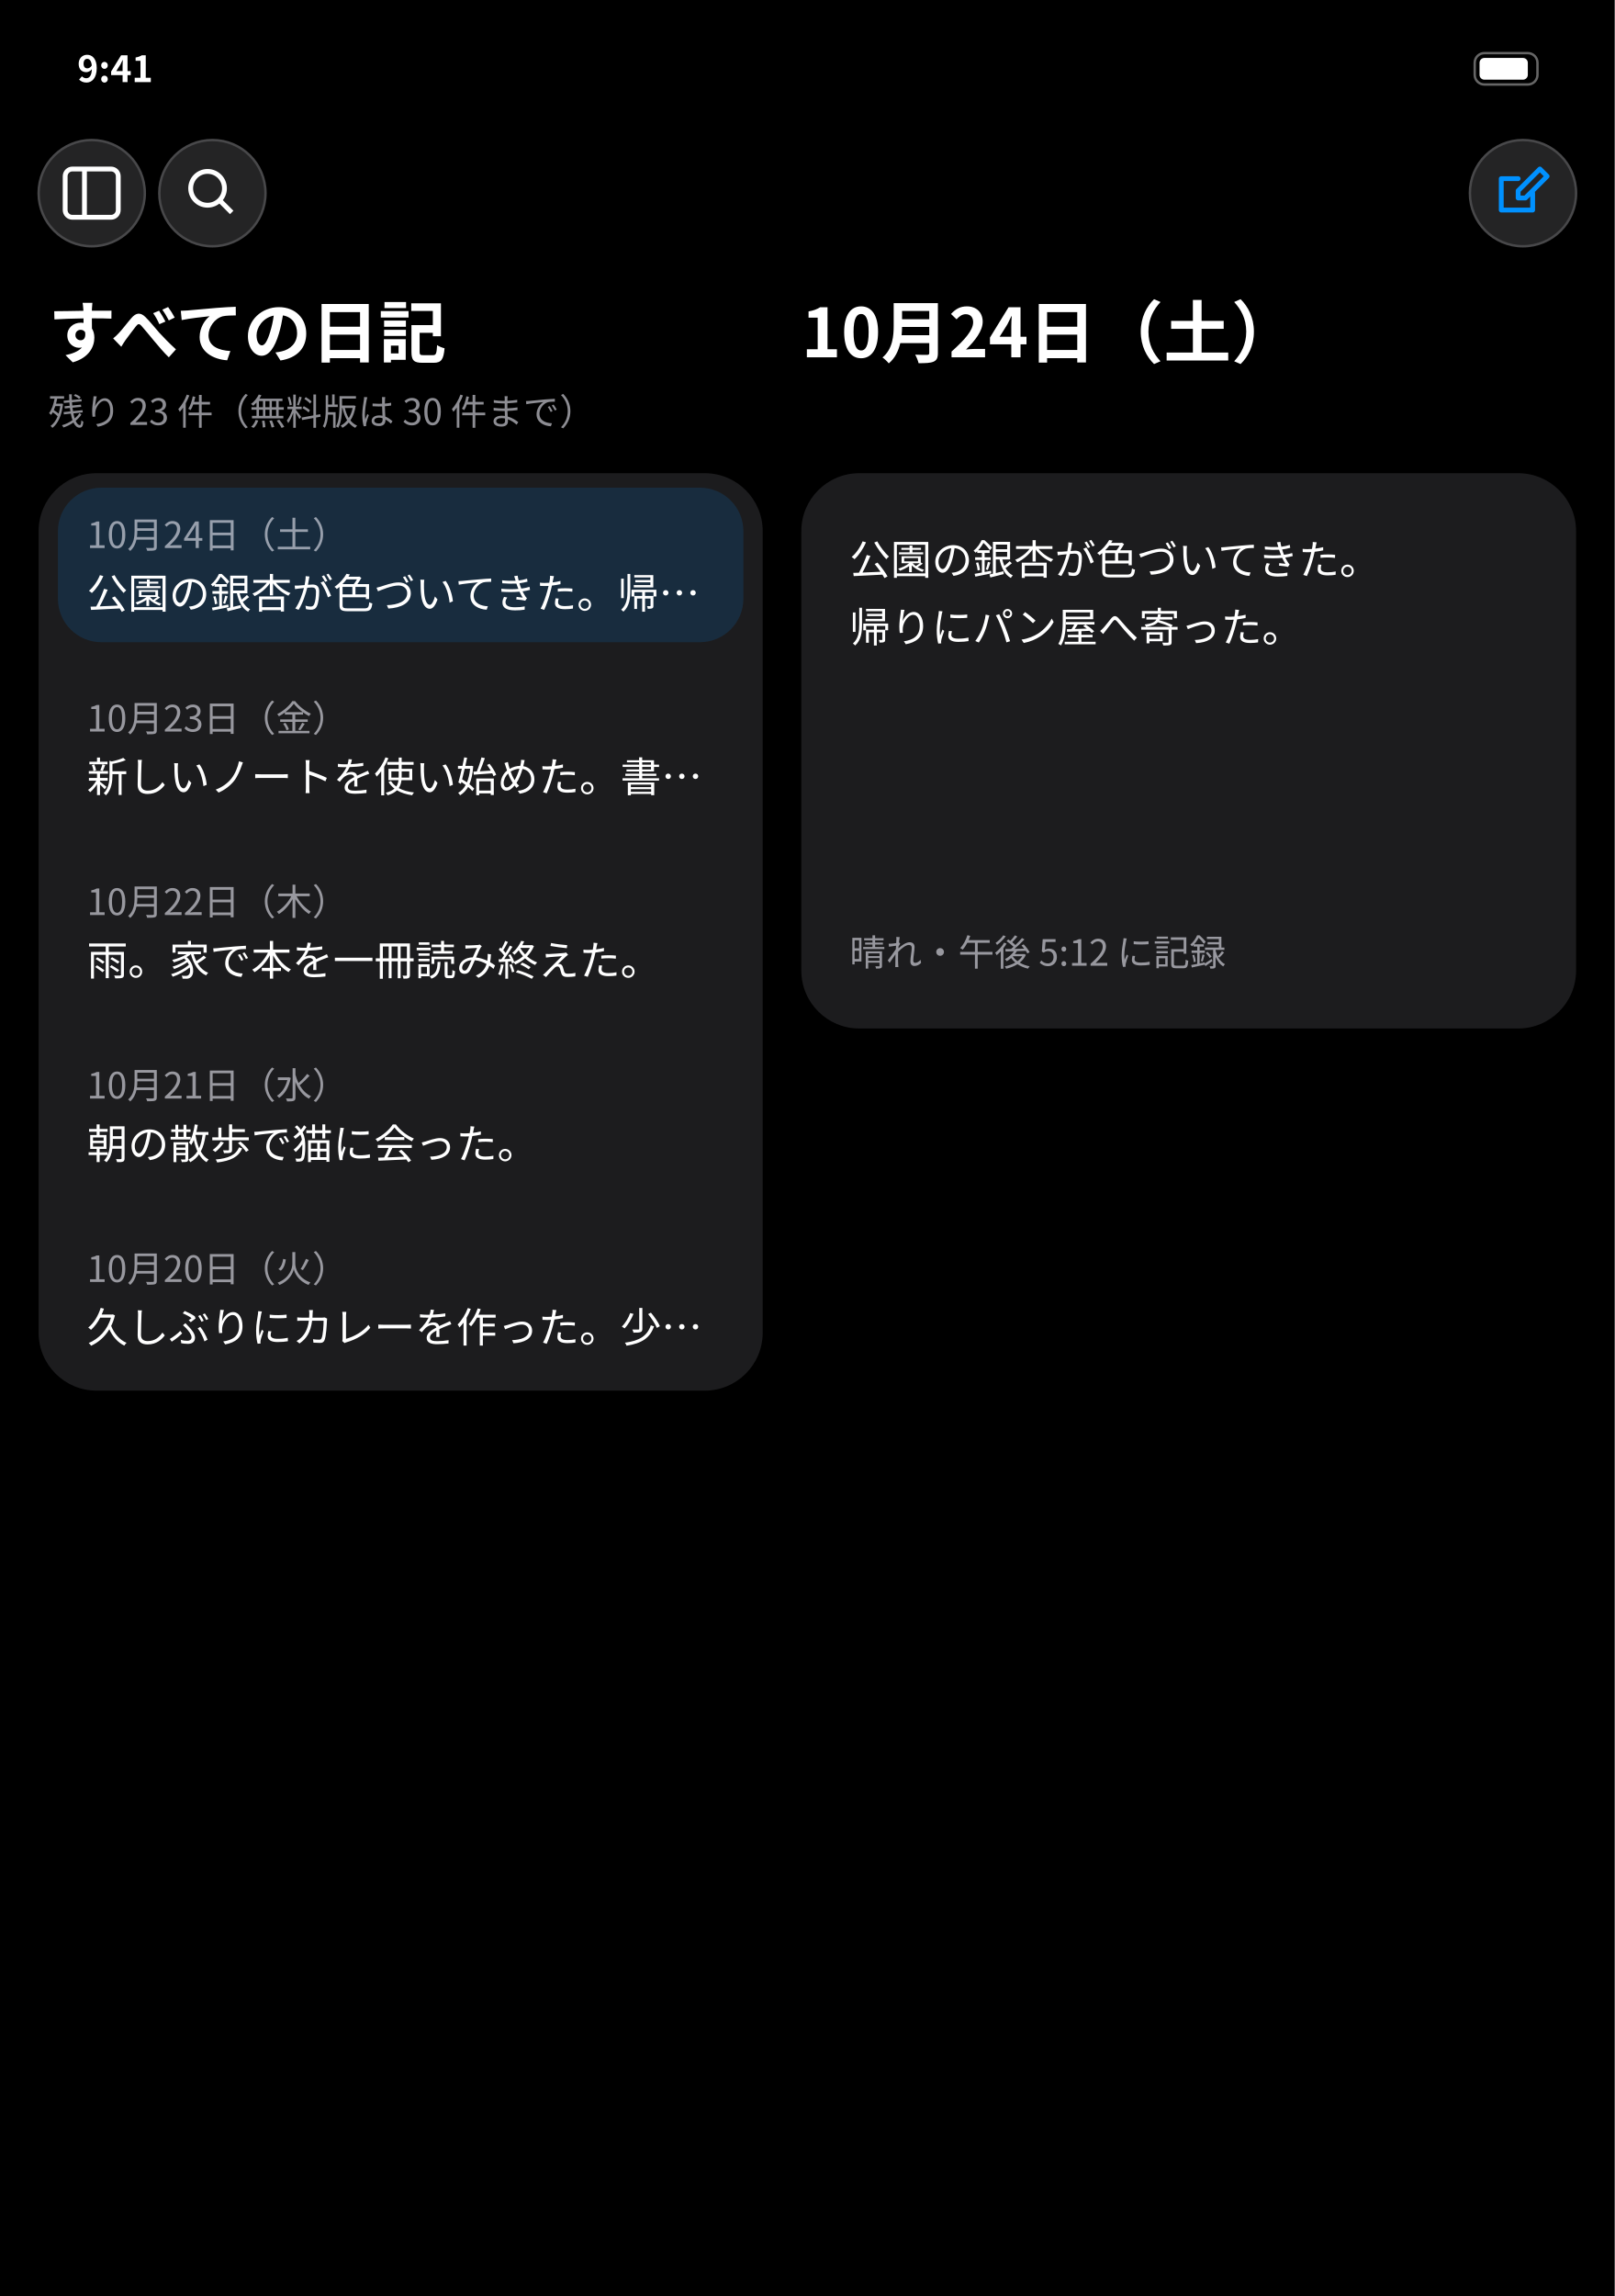
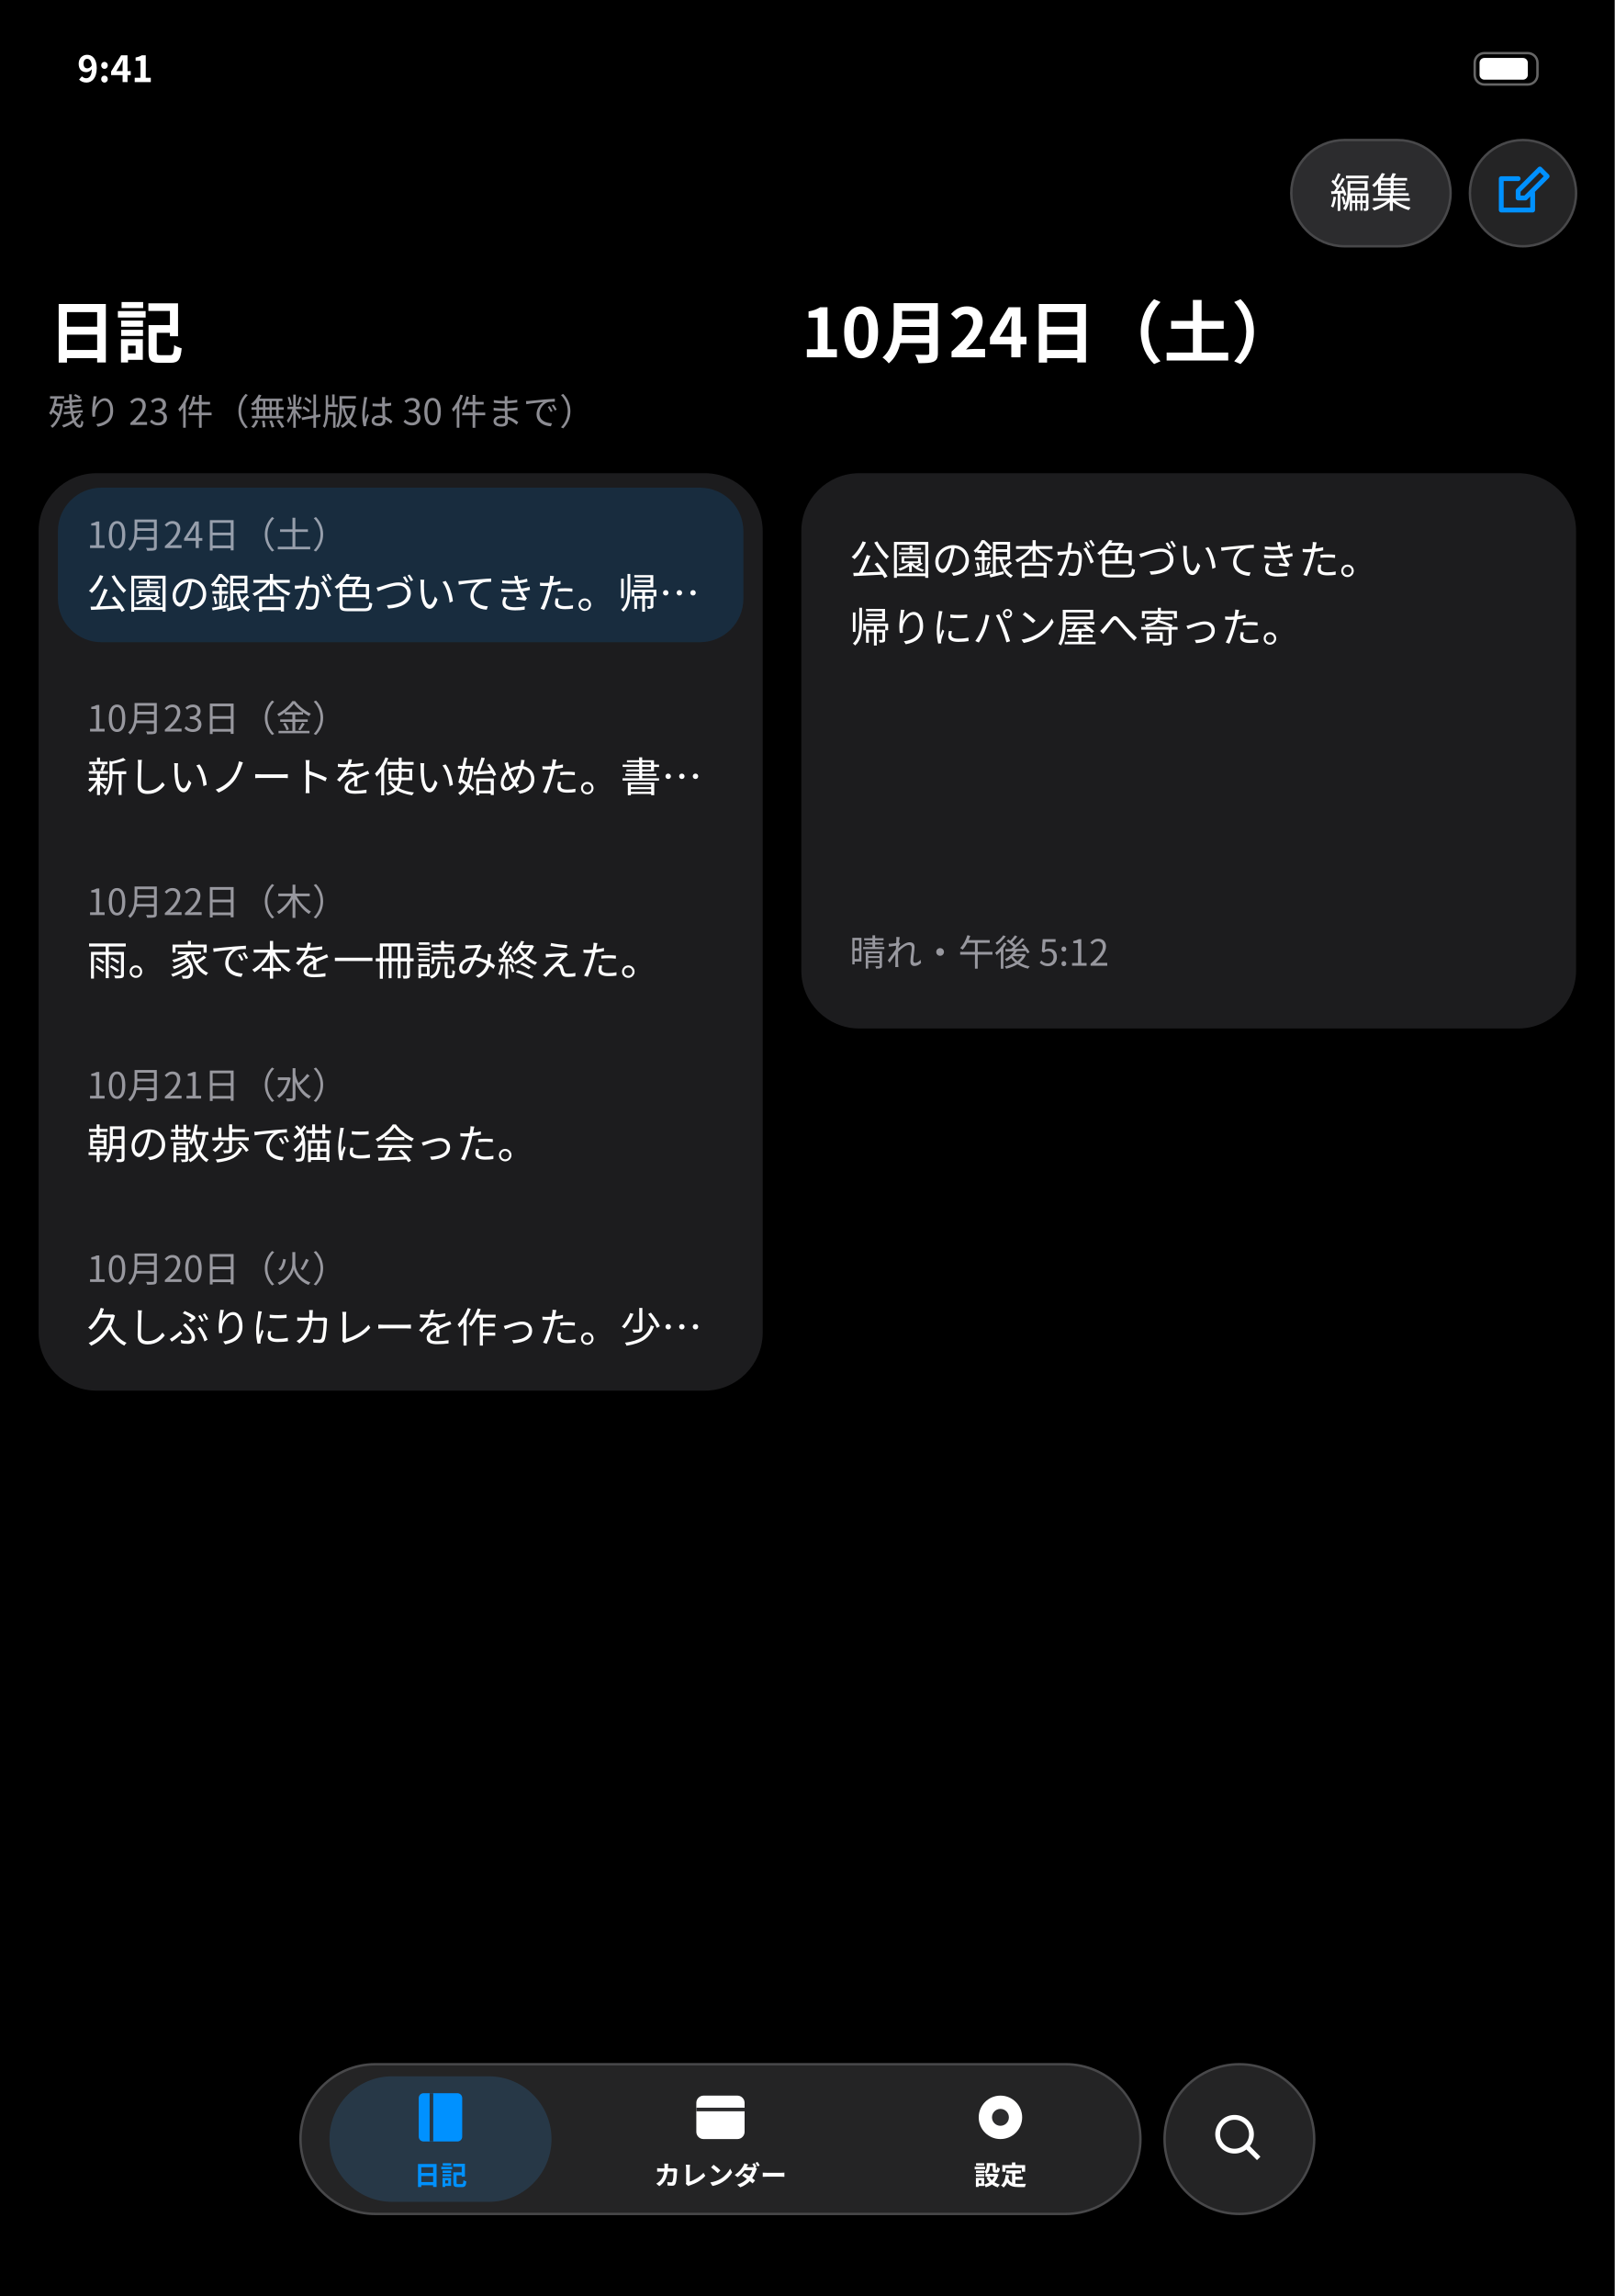
<svg xmlns="http://www.w3.org/2000/svg" width="669" height="951" viewBox="0 0 669 951" data-bg="#000000">
  <rect width="100%" height="100%" fill="#000000" />
  <text x="32" y="34" font-family="-apple-system, 'SF Pro Text', 'Hiragino Sans', 'Noto Sans JP', 'Noto Sans CJK JP', sans-serif" font-size="15" font-weight="600" fill="#FFFFFF" text-anchor="start">9:41</text>
  <rect x="611" y="22" width="26" height="13" rx="4" fill="none" stroke="#FFFFFF" stroke-opacity="0.4" />
  <rect x="613" y="24" width="20" height="9" rx="2" fill="#FFFFFF" />
-   <circle cx="38" cy="80" r="22" fill="#2C2C2E" fill-opacity="0.82" stroke="#48484A" />
-   <g fill="none" stroke="#FFFFFF" stroke-width="2">
-     <rect x="27" y="70" width="22" height="20" rx="3" />
-     <path d="M35 70v20" />
-   </g>
-   <circle cx="88" cy="80" r="22" fill="#2C2C2E" fill-opacity="0.82" stroke="#48484A" />
-   <g fill="none" stroke="#FFFFFF" stroke-width="2">
-     <circle cx="86" cy="78" r="7" />
-     <path d="M91 83l5 5" />
-   </g>
  <circle cx="631" cy="80" r="22" fill="#2C2C2E" fill-opacity="0.82" stroke="#48484A" />
  <g transform="translate(619,68) scale(1.0)" fill="none" stroke="#0091FF" stroke-width="2" stroke-linecap="round" stroke-linejoin="round">
    <path d="M3 6h7M3 6v13h13v-7" />
    <path d="M19 2l3 3-9 9h-3v-3z" />
  </g>
-   <text x="20" y="148" font-family="-apple-system, 'SF Pro Text', 'Hiragino Sans', 'Noto Sans JP', 'Noto Sans CJK JP', sans-serif" font-size="28" font-weight="700" fill="#FFFFFF" text-anchor="start">すべての日記</text>
+   <rect x="535" y="58" width="66" height="44" rx="22" fill="#2C2C2E" stroke="#48484A" />
+   <text x="568.0" y="86" font-family="-apple-system, 'SF Pro Text', 'Hiragino Sans', 'Noto Sans JP', 'Noto Sans CJK JP', sans-serif" font-size="17" font-weight="400" fill="#FFFFFF" text-anchor="middle" data-bg="#2C2C2E">編集</text>
+   <text x="20" y="148" font-family="-apple-system, 'SF Pro Text', 'Hiragino Sans', 'Noto Sans JP', 'Noto Sans CJK JP', sans-serif" font-size="28" font-weight="700" fill="#FFFFFF" text-anchor="start">日記</text>
  <text x="20" y="176" font-family="-apple-system, 'SF Pro Text', 'Hiragino Sans', 'Noto Sans JP', 'Noto Sans CJK JP', sans-serif" font-size="15" font-weight="400" fill="#EBEBF5" text-anchor="start" opacity="0.6">残り 23 件（無料版は 30 件まで）</text>
  <g data-fold-ok="1">
    <rect x="16" y="196" width="300" height="380" rx="24" fill="#1C1C1E" />
    <rect x="24" y="202" width="284" height="64" rx="18" fill="#182C3E" />
    <text x="36" y="227" font-family="-apple-system, 'SF Pro Text', 'Hiragino Sans', 'Noto Sans JP', 'Noto Sans CJK JP', sans-serif" font-size="15" font-weight="400" fill="#EBEBF5" text-anchor="start" opacity="0.6" data-bg="#182C3E">10月24日（土）</text>
    <text x="36" y="252" font-family="-apple-system, 'SF Pro Text', 'Hiragino Sans', 'Noto Sans JP', 'Noto Sans CJK JP', sans-serif" font-size="17" font-weight="400" fill="#FFFFFF" text-anchor="start" data-bg="#182C3E">公園の銀杏が色づいてきた。帰…</text>
    <text x="36" y="303" font-family="-apple-system, 'SF Pro Text', 'Hiragino Sans', 'Noto Sans JP', 'Noto Sans CJK JP', sans-serif" font-size="15" font-weight="400" fill="#EBEBF5" text-anchor="start" opacity="0.6" data-bg="#1C1C1E">10月23日（金）</text>
    <text x="36" y="328" font-family="-apple-system, 'SF Pro Text', 'Hiragino Sans', 'Noto Sans JP', 'Noto Sans CJK JP', sans-serif" font-size="17" font-weight="400" fill="#FFFFFF" text-anchor="start" data-bg="#1C1C1E">新しいノートを使い始めた。書…</text>
    <text x="36" y="379" font-family="-apple-system, 'SF Pro Text', 'Hiragino Sans', 'Noto Sans JP', 'Noto Sans CJK JP', sans-serif" font-size="15" font-weight="400" fill="#EBEBF5" text-anchor="start" opacity="0.6" data-bg="#1C1C1E">10月22日（木）</text>
    <text x="36" y="404" font-family="-apple-system, 'SF Pro Text', 'Hiragino Sans', 'Noto Sans JP', 'Noto Sans CJK JP', sans-serif" font-size="17" font-weight="400" fill="#FFFFFF" text-anchor="start" data-bg="#1C1C1E">雨。家で本を一冊読み終えた。</text>
    <text x="36" y="455" font-family="-apple-system, 'SF Pro Text', 'Hiragino Sans', 'Noto Sans JP', 'Noto Sans CJK JP', sans-serif" font-size="15" font-weight="400" fill="#EBEBF5" text-anchor="start" opacity="0.6" data-bg="#1C1C1E">10月21日（水）</text>
    <text x="36" y="480" font-family="-apple-system, 'SF Pro Text', 'Hiragino Sans', 'Noto Sans JP', 'Noto Sans CJK JP', sans-serif" font-size="17" font-weight="400" fill="#FFFFFF" text-anchor="start" data-bg="#1C1C1E">朝の散歩で猫に会った。</text>
    <text x="36" y="531" font-family="-apple-system, 'SF Pro Text', 'Hiragino Sans', 'Noto Sans JP', 'Noto Sans CJK JP', sans-serif" font-size="15" font-weight="400" fill="#EBEBF5" text-anchor="start" opacity="0.6" data-bg="#1C1C1E">10月20日（火）</text>
    <text x="36" y="556" font-family="-apple-system, 'SF Pro Text', 'Hiragino Sans', 'Noto Sans JP', 'Noto Sans CJK JP', sans-serif" font-size="17" font-weight="400" fill="#FFFFFF" text-anchor="start" data-bg="#1C1C1E">久しぶりにカレーを作った。少…</text>
  </g>
  <text x="332" y="148" font-family="-apple-system, 'SF Pro Text', 'Hiragino Sans', 'Noto Sans JP', 'Noto Sans CJK JP', sans-serif" font-size="28" font-weight="700" fill="#FFFFFF" text-anchor="start">10月24日（土）</text>
  <rect x="332" y="196" width="321" height="230" rx="24" fill="#1C1C1E" />
  <text x="352" y="238" font-family="-apple-system, 'SF Pro Text', 'Hiragino Sans', 'Noto Sans JP', 'Noto Sans CJK JP', sans-serif" font-size="17" font-weight="400" fill="#FFFFFF" text-anchor="start" data-bg="#1C1C1E">公園の銀杏が色づいてきた。</text>
  <text x="352" y="266" font-family="-apple-system, 'SF Pro Text', 'Hiragino Sans', 'Noto Sans JP', 'Noto Sans CJK JP', sans-serif" font-size="17" font-weight="400" fill="#FFFFFF" text-anchor="start" data-bg="#1C1C1E">帰りにパン屋へ寄った。</text>
-   <text x="352" y="400" font-family="-apple-system, 'SF Pro Text', 'Hiragino Sans', 'Noto Sans JP', 'Noto Sans CJK JP', sans-serif" font-size="15" font-weight="400" fill="#EBEBF5" text-anchor="start" opacity="0.6" data-bg="#1C1C1E">晴れ・午後 5:12 に記録</text>
+   <text x="352" y="400" font-family="-apple-system, 'SF Pro Text', 'Hiragino Sans', 'Noto Sans JP', 'Noto Sans CJK JP', sans-serif" font-size="15" font-weight="400" fill="#EBEBF5" text-anchor="start" opacity="0.6" data-bg="#1C1C1E">晴れ・午後 5:12</text>
+   <rect x="124.5" y="855" width="348" height="62" rx="31" fill="#2C2C2E" fill-opacity="0.82" stroke="#48484A" />
+   <rect x="136.5" y="860" width="92" height="52" rx="26" fill="#273847" />
+   <rect x="173.5" y="867" width="18" height="20" rx="2" fill="#0091FF" />
+   <rect x="178.0" y="867" width="1.5" height="20" fill="#273847" />
+   <text x="182.5" y="905" font-family="-apple-system, 'SF Pro Text', 'Hiragino Sans', 'Noto Sans JP', 'Noto Sans CJK JP', sans-serif" font-size="11" font-weight="600" fill="#0091FF" text-anchor="middle" data-bg="#273847">日記</text>
+   <rect x="288.5" y="868" width="20" height="18" rx="3" fill="#FFFFFF" />
+   <rect x="288.5" y="873" width="20" height="1.5" fill="#2C2C2E" />
+   <text x="298.5" y="905" font-family="-apple-system, 'SF Pro Text', 'Hiragino Sans', 'Noto Sans JP', 'Noto Sans CJK JP', sans-serif" font-size="11" font-weight="600" fill="#FFFFFF" text-anchor="middle" data-bg="#2C2C2E">カレンダー</text>
+   <circle cx="414.5" cy="877" r="9" fill="#FFFFFF" />
+   <circle cx="414.5" cy="877" r="3.5" fill="#2C2C2E" />
+   <text x="414.5" y="905" font-family="-apple-system, 'SF Pro Text', 'Hiragino Sans', 'Noto Sans JP', 'Noto Sans CJK JP', sans-serif" font-size="11" font-weight="600" fill="#FFFFFF" text-anchor="middle" data-bg="#2C2C2E">設定</text>
+   <circle cx="513.5" cy="886.0" r="31.0" fill="#2C2C2E" fill-opacity="0.82" stroke="#48484A" />
+   <g fill="none" stroke="#FFFFFF" stroke-width="2">
+     <circle cx="511.5" cy="884.0" r="7" />
+     <path d="M516.5 889.0l5 5" />
+   </g>
</svg>
